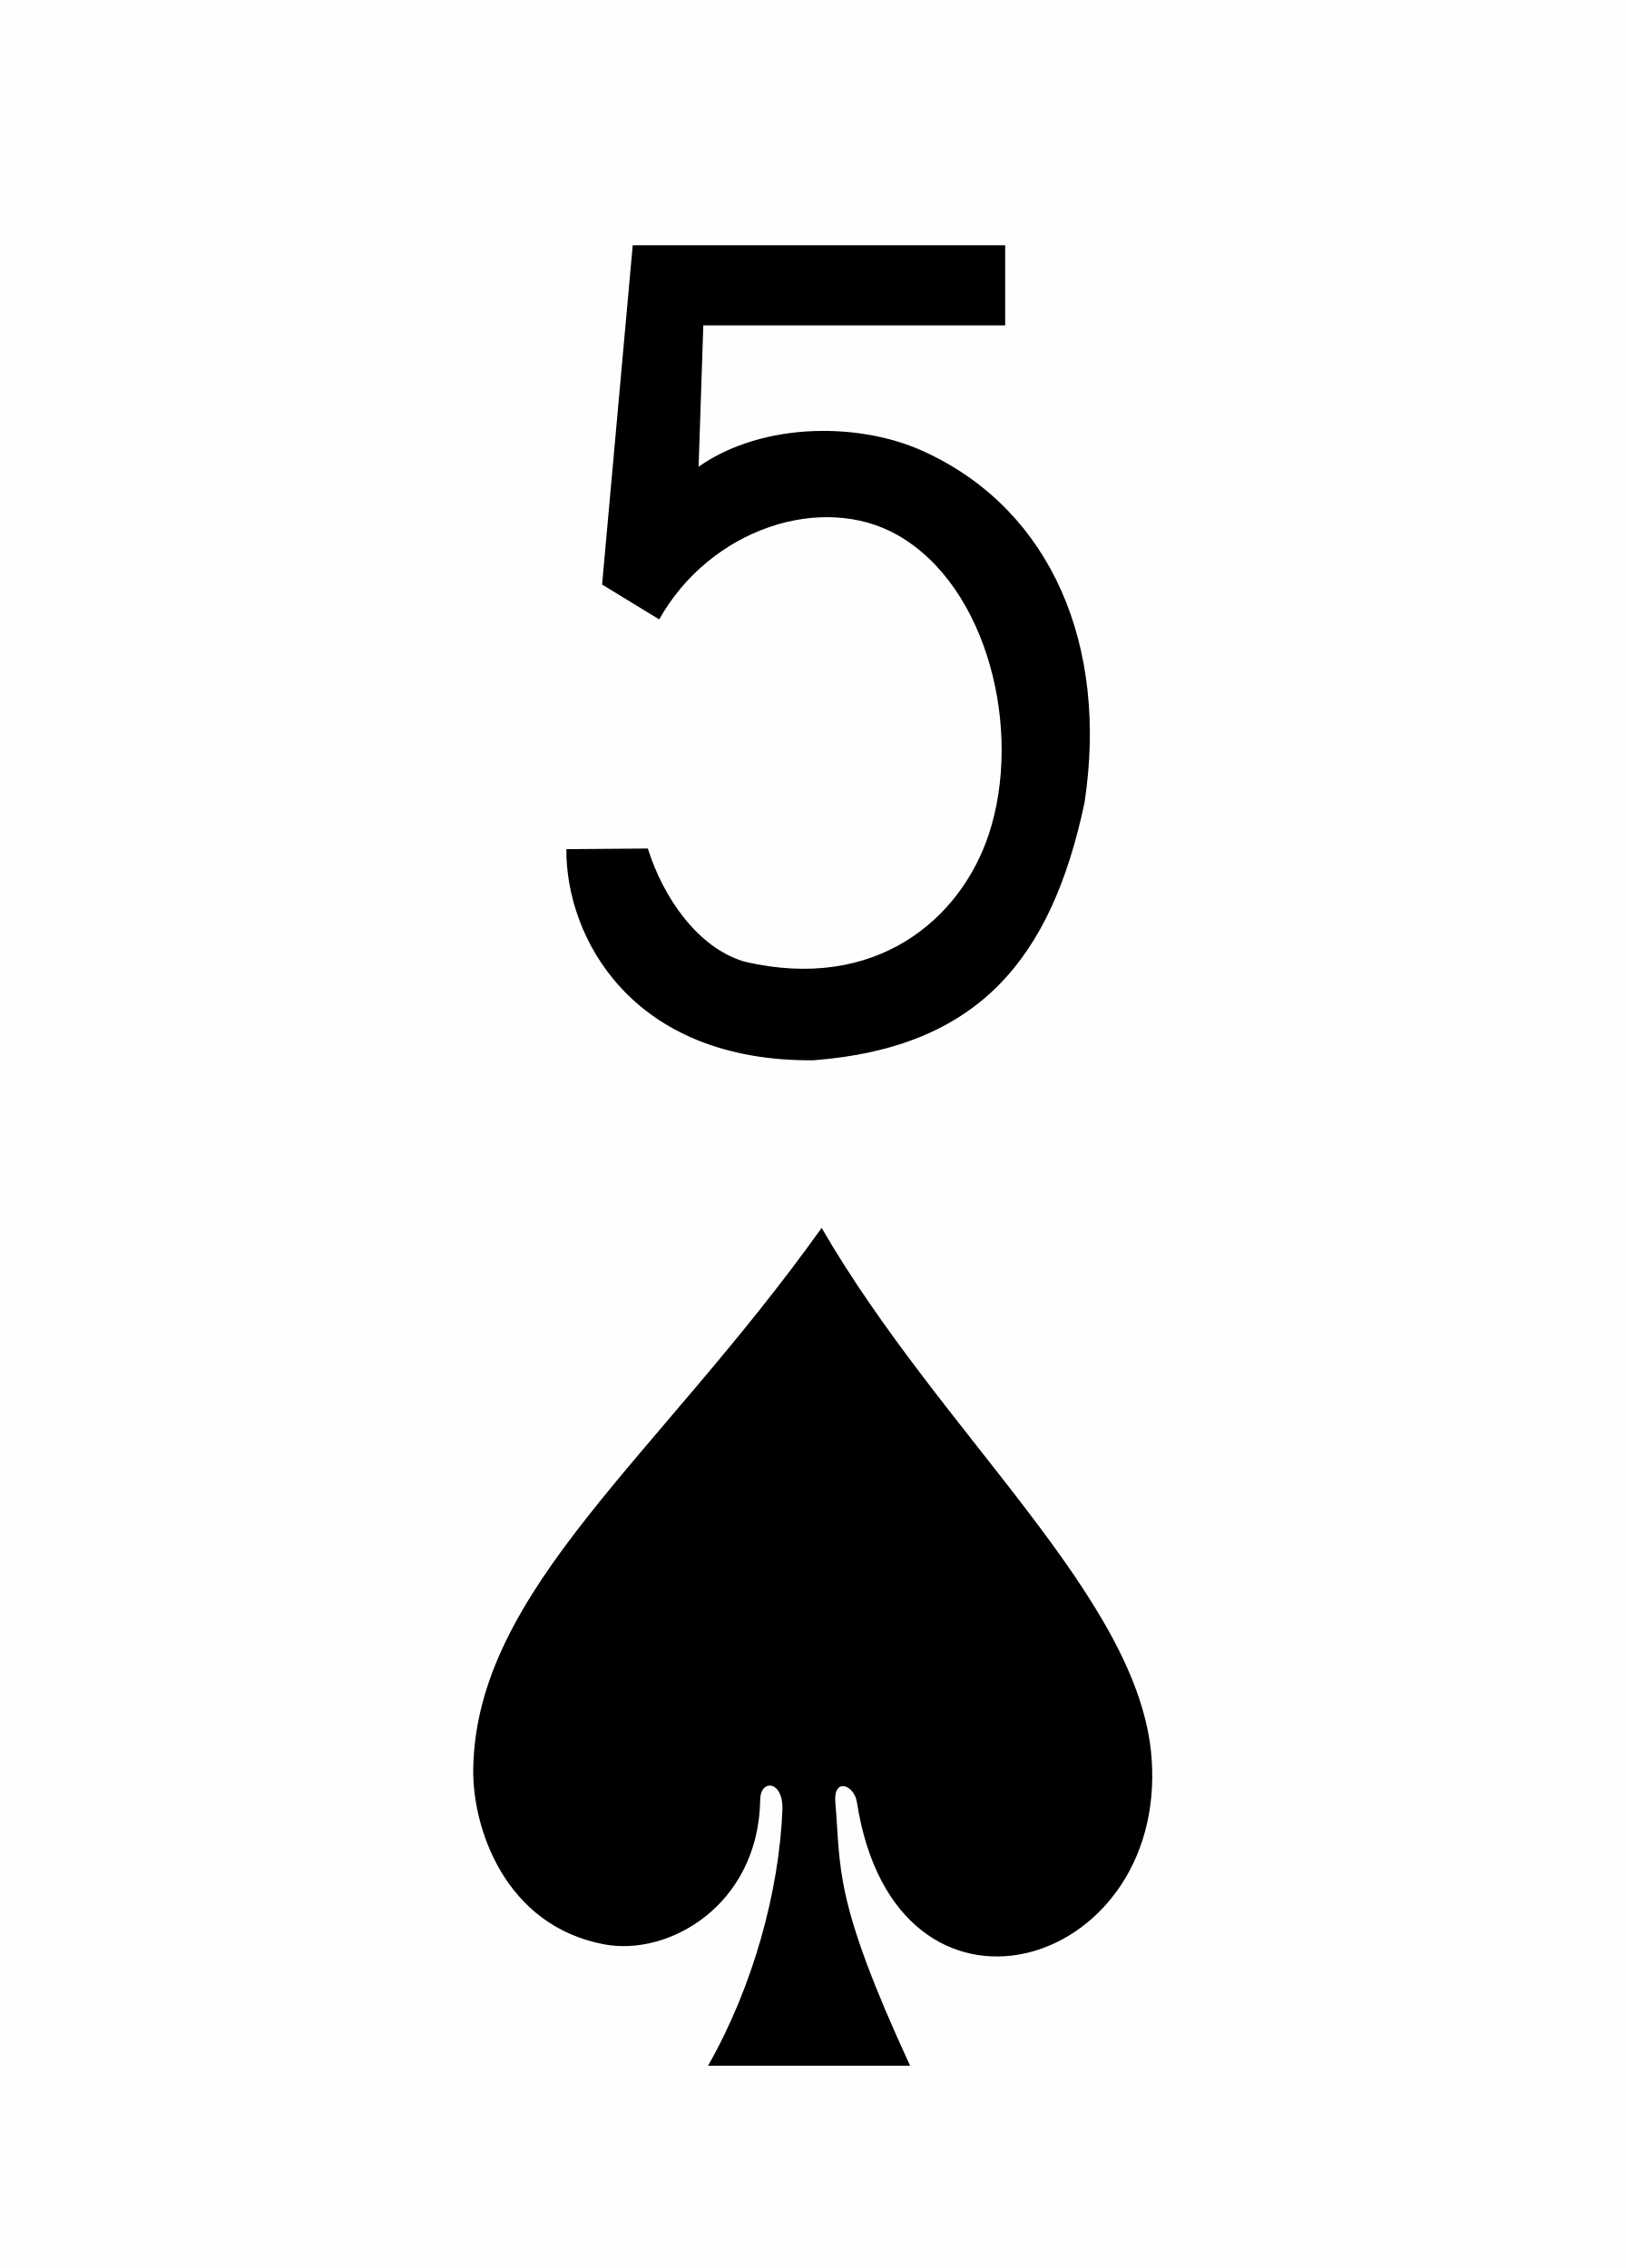
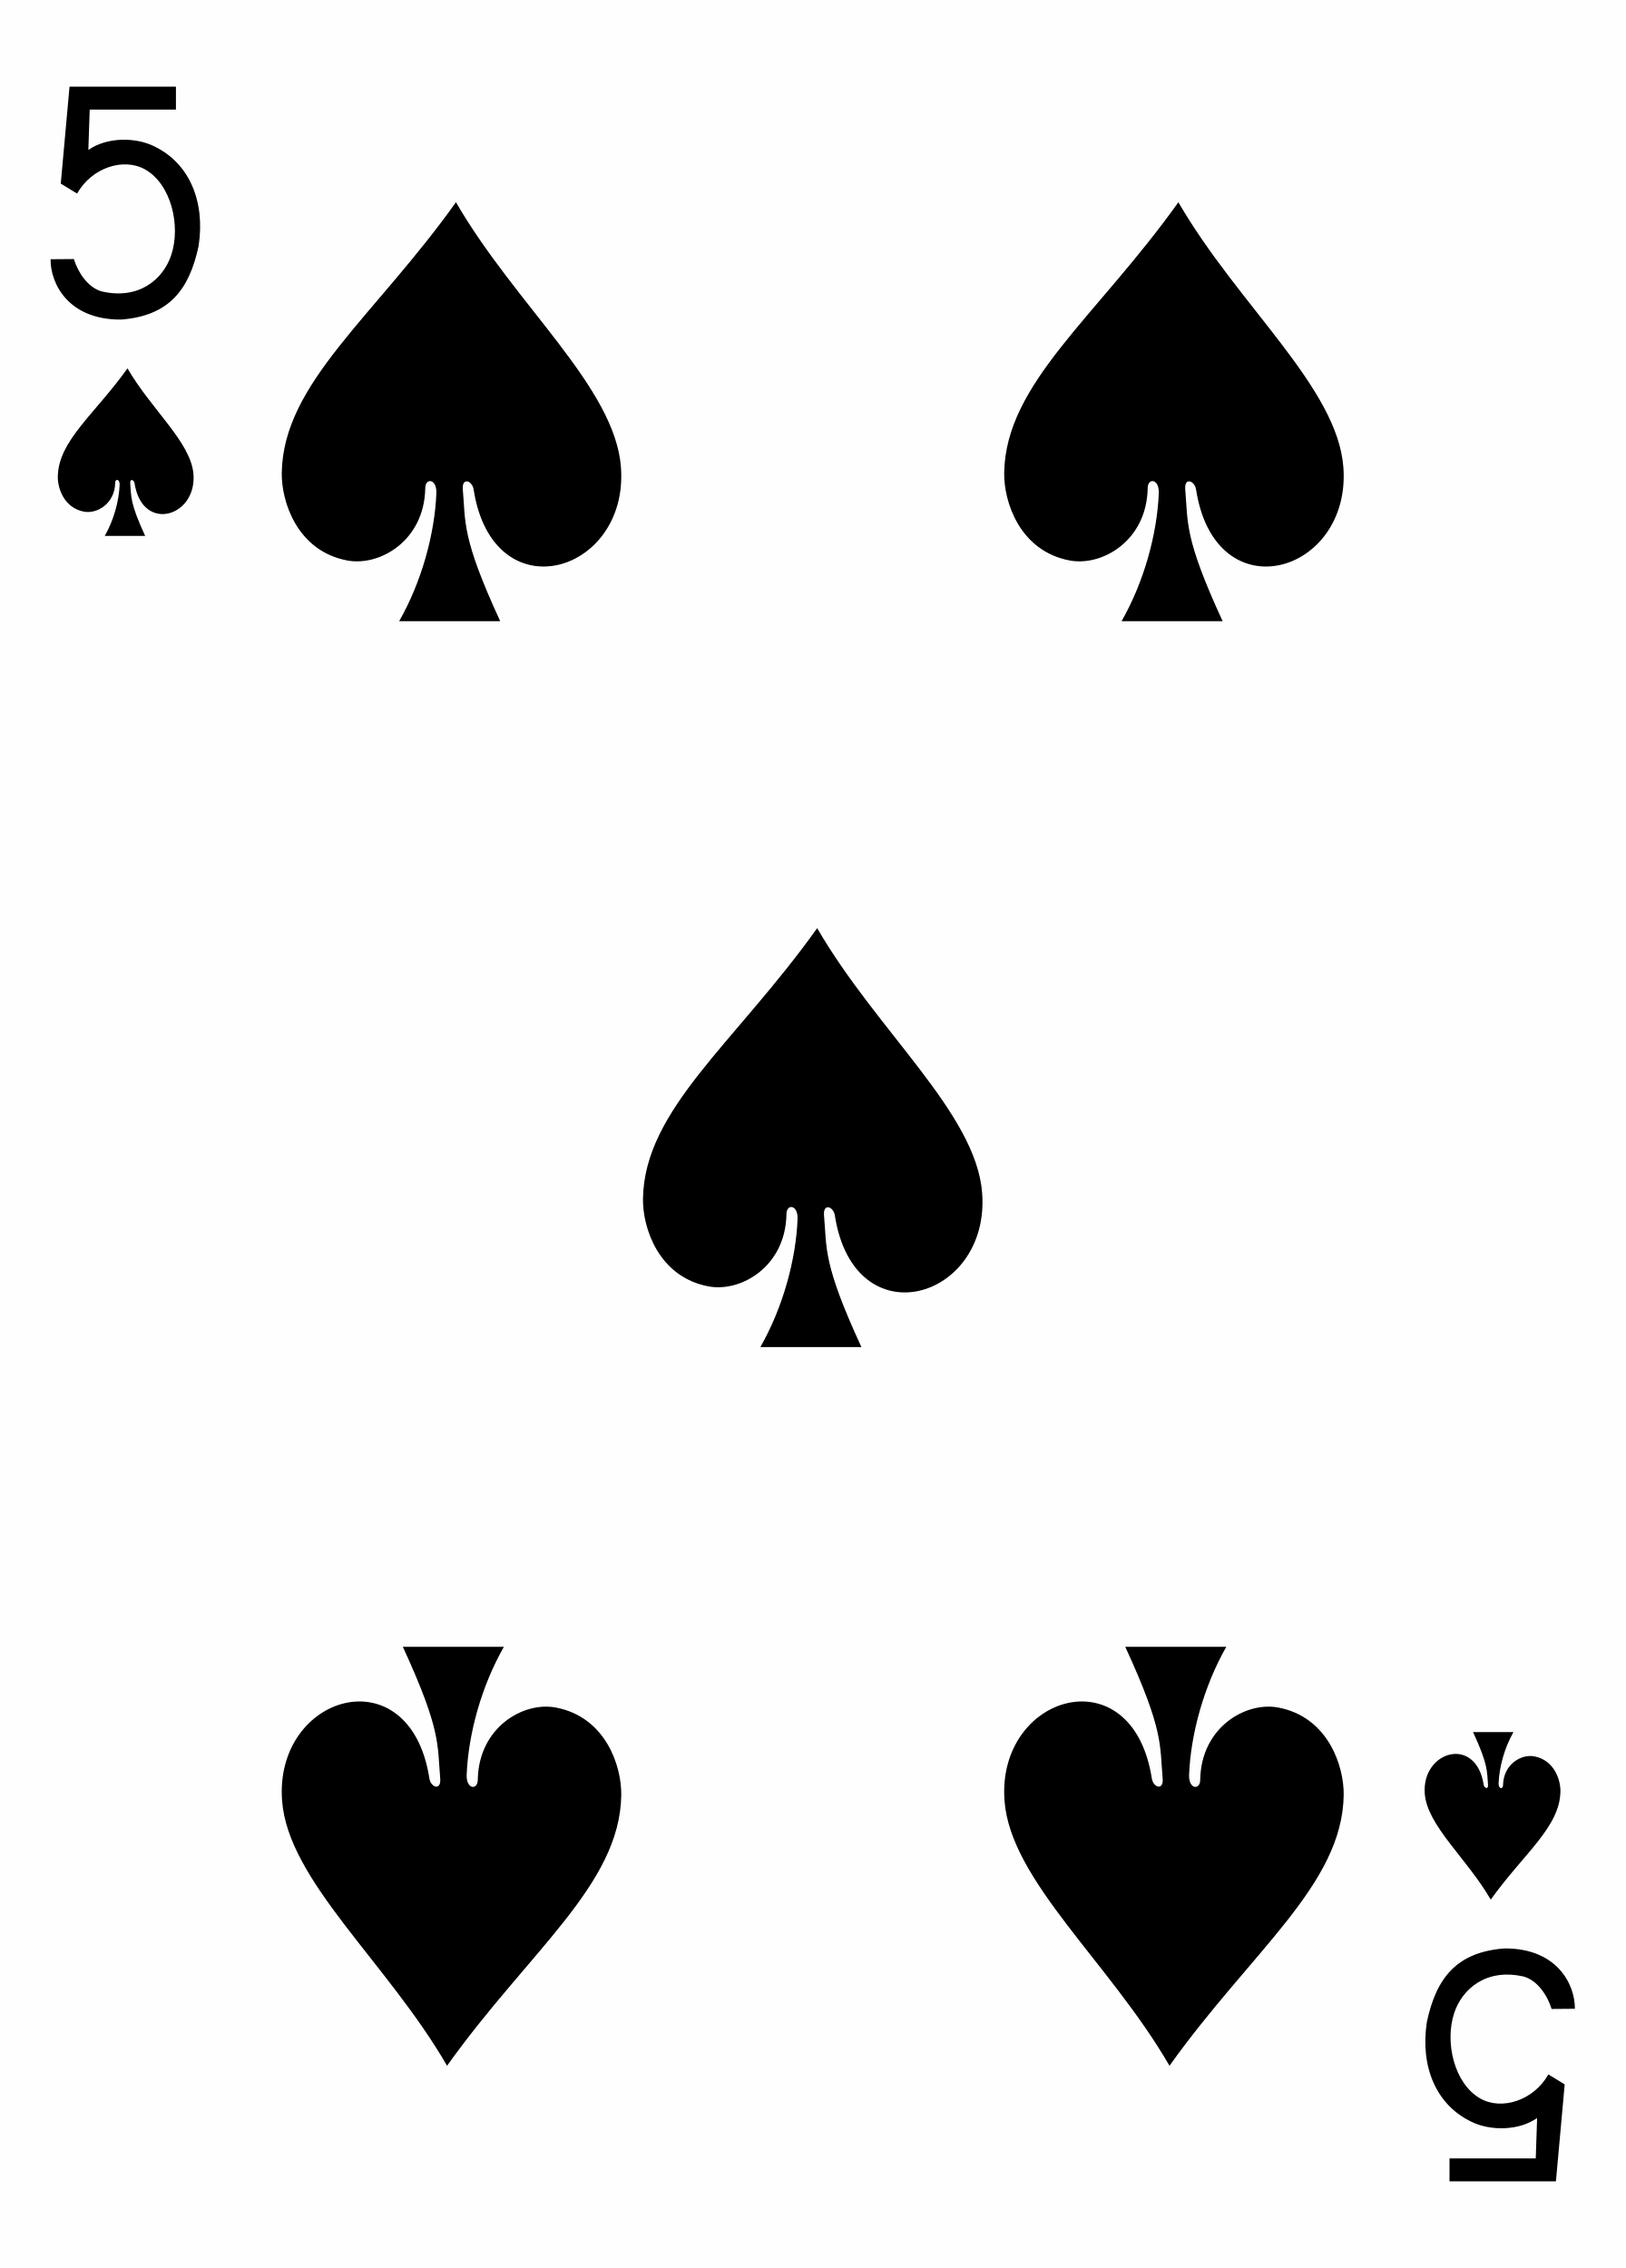
<svg xmlns="http://www.w3.org/2000/svg" xmlns:xlink="http://www.w3.org/1999/xlink" version="1.2" baseProfile="tiny" viewBox="0 0 225 314" width="225px" height="314px">
  <defs>
    <style>
-             .maxi-card { display: none; }
-             @media (min-width: 25px) {
                .maxi-card { display: block; }
                .mini-card { display: none; }
-             }
        </style>
    <path id="suit" d="M26.406,40.187c0.015-1.979-1.561-2.017-1.542-0.573c-0.133,7.257-6.311,10.83-10.799,9.982             c-6.92-1.307-9.129-8.129-9.062-12.148C5.205,25.046,17.775,15.9,29.116,0c8.311,14.351,22.028,25.623,22.839,36.717             c1.08,14.749-17.711,20.25-20.394,3.06c-0.173-1.214-1.613-1.759-1.501-0.063c0.408,4.711-0.171,6.674,5.179,18.287H21.252             C24.351,52.574,26.195,45.911,26.406,40.187L26.406,40.187z" />
    <path id="numeral" d="M0,23.89l3.221-0.026c0.611,1.942,1.973,3.926,3.816,4.473c5.211,1.225,8.567-1.688,9.673-5.047             c1.34-4.072-0.03-9.794-3.617-11.827c-2.977-1.686-7.396-0.264-9.422,3.338l-2.259-1.379L2.624,0h14.73v3.172H5.416l-0.187,5.59             c2.564-1.802,6.518-1.783,9.085-0.52c4.866,2.318,7.124,7.593,6.178,13.81c-1.311,6.185-4.197,9.688-10.718,10.189             C2.529,32.304-0.029,27.324,0,23.89L0,23.89z" />
  </defs>
  <rect width="100%" height="100%" fill="#fefefe" />
-   <g class="mini-card">
-     <use xlink:href="#numeral" transform="matrix(3.5,0,0,3.5,78.4,33.95)" />
-     <use xlink:href="#suit" transform="matrix(2,0,0,2,55.5,170)" />
-   </g>
  <g class="maxi-card">
    <use xlink:href="#numeral" transform="matrix(1,0,0,1,7,12)" />
    <use xlink:href="#suit" transform="matrix(0.4,0,0,0.4,6,51)" />
    <use xlink:href="#numeral" transform="matrix(-1,0,0,-1,218,302)" />
    <use xlink:href="#suit" transform="matrix(-0.4,0,0,-0.4,218,263)" />
    <use xlink:href="#suit" transform="matrix(1,0,0,1,34,28)" />
    <use xlink:href="#suit" transform="matrix(1,0,0,1,134,28)" />
    <use xlink:href="#suit" transform="matrix(-1,0,0,-1,91,286)" />
    <use xlink:href="#suit" transform="matrix(-1,0,0,-1,191,286)" />
    <use xlink:href="#suit" transform="matrix(1,0,0,1,84,128.5)" />
  </g>
</svg>
